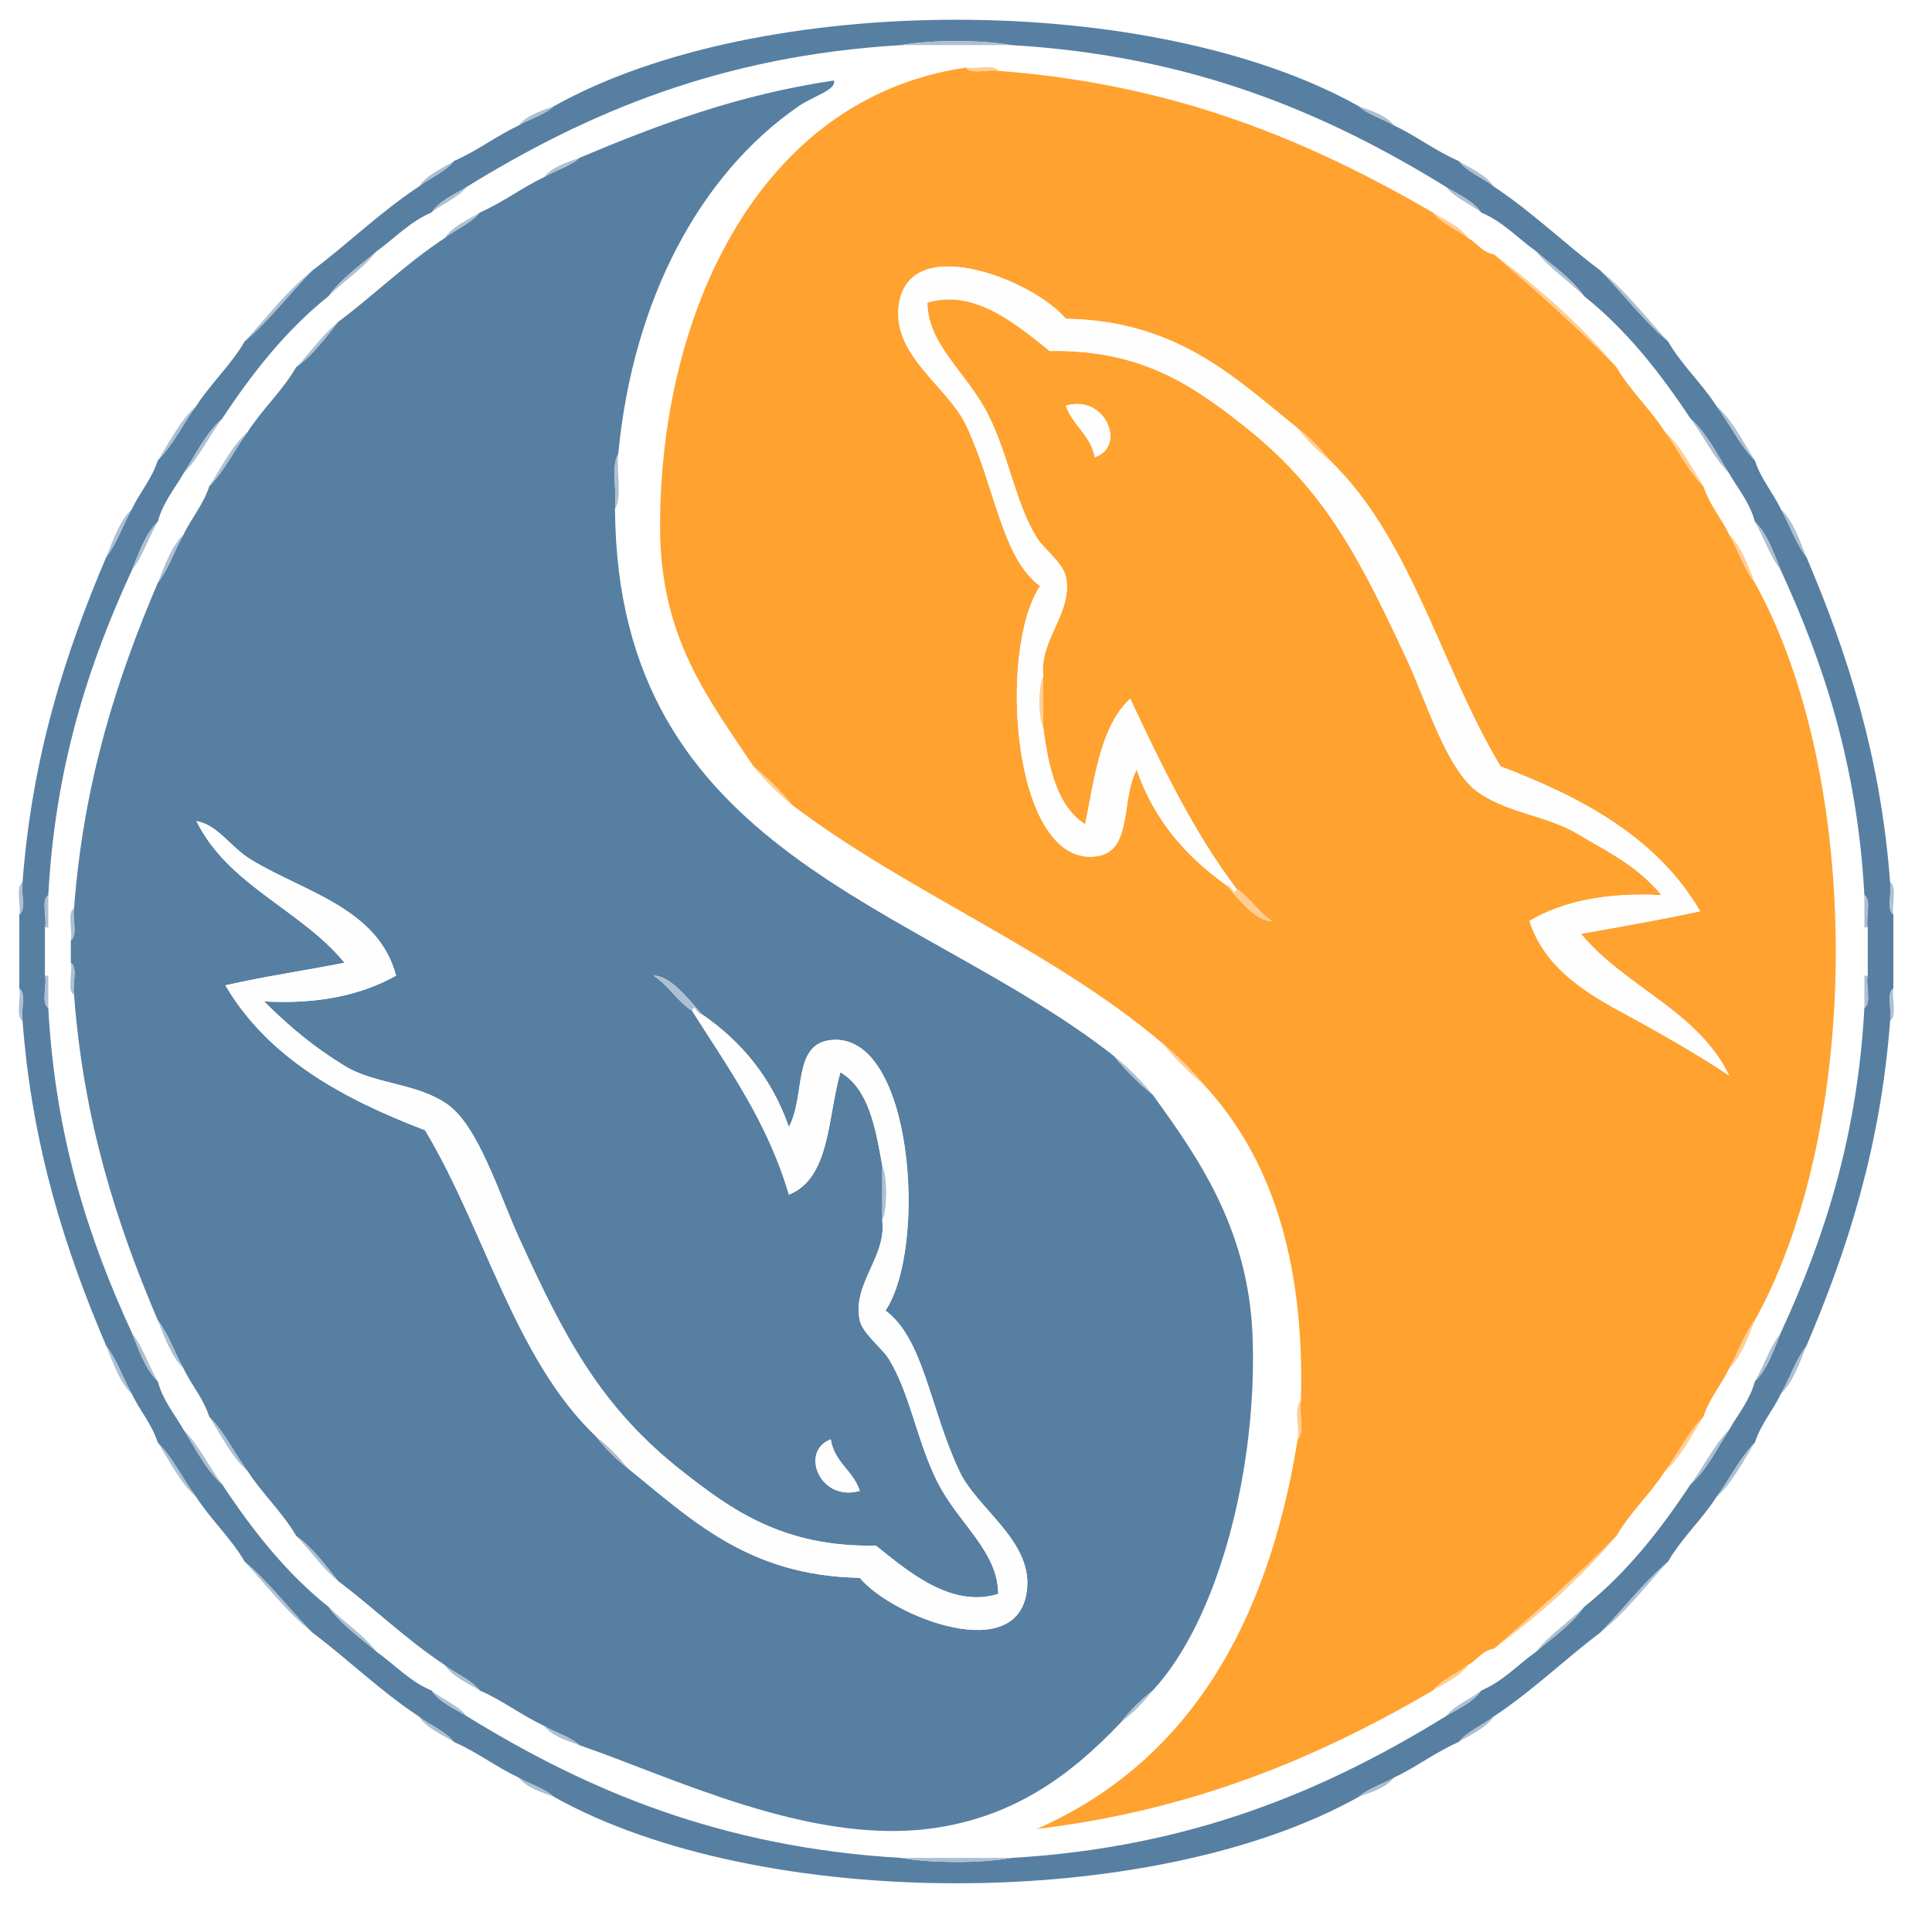
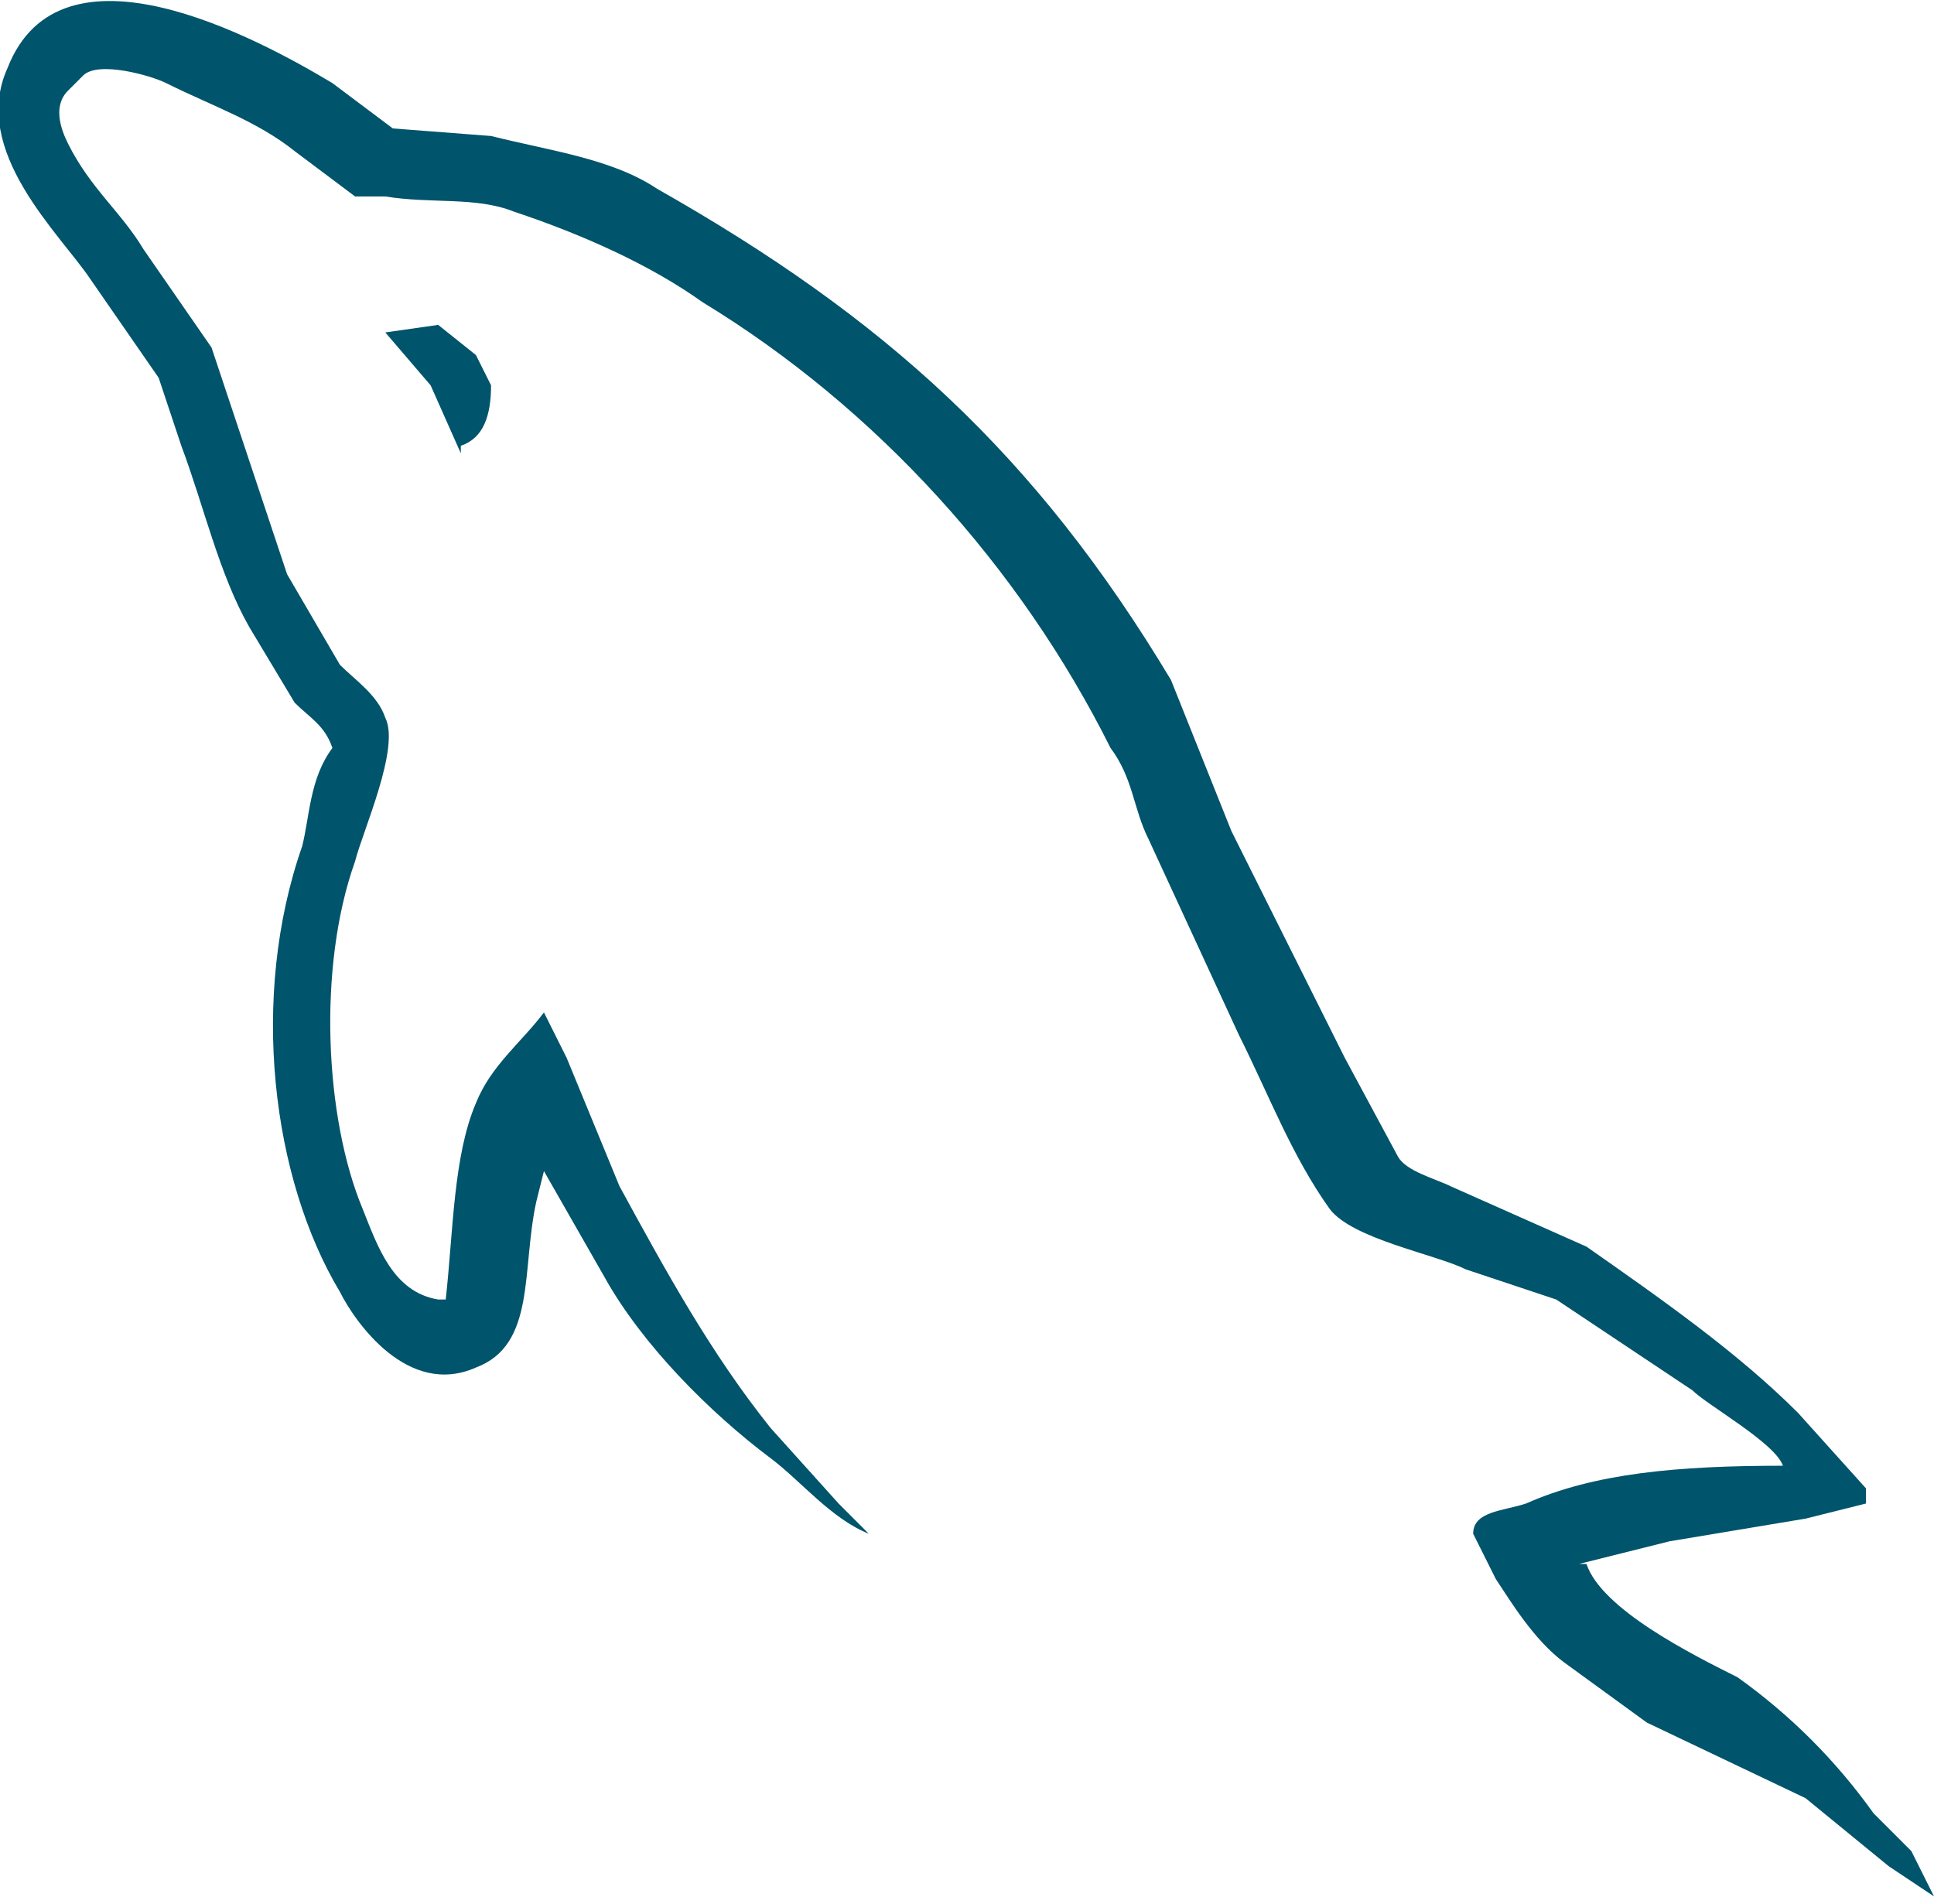
- <svg xmlns="http://www.w3.org/2000/svg" version="1.1" id="Layer_1" x="0px" y="0px" width="500px" height="500px" viewBox="0 0 500 500" enable-background="new 0 0 500 500" xml:space="preserve">
-   <g>
-     <g>
-       <path fill-rule="evenodd" clip-rule="evenodd" fill="#577FA2" d="M143.333,27.5c53.271-29.859,155.062-29.859,208.333,0    c2.481,2.24,6.216,3.228,9.166,5c5.852,2.76,10.666,6.557,16.667,9.167c2.365,2.913,6.237,4.318,9.167,6.667    c9.876,6.513,18.138,14.64,27.5,21.667c5.948,5.996,11.024,12.865,17.5,18.333c3.57,6.152,8.677,10.767,12.5,16.667    c3.452,4.604,5.988,10.122,10,14.167c1.555,4.834,4.6,8.178,6.666,12.5c2.322,4.067,3.879,8.899,6.667,12.5    c10.551,24.727,19.178,51.377,21.667,84.167c0.522,2.533-1.067,7.178,0.833,8.333c0,6.389,0,12.778,0,19.167    c-1.9,1.155-0.311,5.801-0.833,8.334c-2.489,32.789-11.116,59.439-21.667,84.166c-2.788,3.602-4.345,8.434-6.667,12.5    c-2.066,4.322-5.112,7.666-6.666,12.5c-4.012,4.045-6.548,9.563-10,14.167c-3.823,5.899-8.93,10.515-12.5,16.667    c-6.476,5.469-11.552,12.337-17.5,18.333c-9.362,7.026-17.624,15.154-27.5,21.667c-2.93,2.349-6.802,3.754-9.167,6.666    c-6.001,2.61-10.815,6.407-16.667,9.167c-2.95,1.772-6.685,2.76-9.166,5c-53.271,29.859-155.062,29.859-208.333,0    c-2.482-2.24-6.217-3.228-9.167-5c-5.851-2.76-10.666-6.557-16.667-9.167c-2.365-2.912-6.237-4.317-9.167-6.666    c-9.876-6.513-18.138-14.641-27.5-21.667c-5.949-5.996-11.024-12.864-17.5-18.333c-3.57-6.152-8.677-10.768-12.5-16.667    c-3.452-4.604-5.989-10.122-10-14.167c-1.555-4.834-4.6-8.178-6.667-12.5c-2.322-4.066-3.879-8.898-6.667-12.5    c-10.551-24.727-19.178-51.377-21.667-84.166C5.311,261.634,6.9,256.988,5,255.833c0-6.389,0-12.777,0-19.167    c1.9-1.155,0.311-5.8,0.833-8.333c2.488-32.79,11.116-59.44,21.667-84.167c2.788-3.601,4.345-8.433,6.667-12.5    c2.067-4.322,5.112-7.666,6.667-12.5c4.011-4.044,6.548-9.563,10-14.167c3.823-5.899,8.93-10.515,12.5-16.667    c6.476-5.469,11.551-12.338,17.5-18.333c9.362-7.026,17.624-15.154,27.5-21.667c2.929-2.349,6.801-3.754,9.167-6.667    c6.001-2.61,10.815-6.407,16.667-9.167C137.117,30.728,140.852,29.74,143.333,27.5z M233.333,11.667    c-46.993,2.729-81.745,17.7-112.5,36.667c-3.25,2.027-7.015,3.541-9.167,6.667c-5.671,2.384-9.458,6.652-14.167,10    c-4.313,3.742-9.129,6.981-12.5,11.667c-10.967,8.755-19.643,19.802-27.5,31.667c-4.26,3.795-6.846,9.265-10,14.167    c-2.327,4.062-5.302,7.476-6.667,12.5c-3.213,3.176-4.84,7.938-6.667,12.5c-11.144,24.134-19.872,50.684-21.667,84.167    c-1.9,1.156-0.311,5.801-0.833,8.333c0,4.167,0,8.333,0,12.5c0.523,2.533-1.067,7.178,0.833,8.333    c1.794,33.483,10.522,60.033,21.667,84.167c1.827,4.562,3.454,9.324,6.667,12.5c1.365,5.024,4.34,8.438,6.667,12.5    c3.154,4.901,5.74,10.371,10,14.167c7.857,11.864,16.533,22.911,27.5,31.666c3.371,4.686,8.187,7.925,12.5,11.667    c4.708,3.348,8.495,7.616,14.167,10c2.152,3.126,5.917,4.639,9.167,6.667c30.755,18.966,65.507,33.937,112.5,36.666    c7.507,1.388,20.826,1.388,28.333,0c46.992-2.729,81.744-17.7,112.5-36.666c3.25-2.028,7.015-3.541,9.166-6.667    c5.672-2.384,9.459-6.652,14.167-10c4.313-3.742,9.13-6.981,12.5-11.667c10.967-8.755,19.643-19.802,27.5-31.666    c4.26-3.796,6.846-9.266,10-14.167c2.326-4.062,5.302-7.476,6.667-12.5c3.213-3.176,4.84-7.938,6.666-12.5    c11.145-24.134,19.872-50.684,21.667-84.167c1.9-1.155,0.311-5.8,0.833-8.333c0-4.167,0-8.333,0-12.5    c-0.522-2.533,1.067-7.178-0.833-8.333c-1.795-33.483-10.522-60.033-21.667-84.167c-1.826-4.562-3.453-9.324-6.666-12.5    c-1.365-5.024-4.341-8.438-6.667-12.5c-3.154-4.901-5.74-10.371-10-14.167c-7.857-11.865-16.533-22.912-27.5-31.667    c-3.37-4.685-8.187-7.924-12.5-11.667c-4.708-3.348-8.495-7.616-14.167-10c-2.151-3.126-5.916-4.639-9.166-6.667    c-30.756-18.966-65.508-33.938-112.5-36.667C254.159,10.279,240.841,10.279,233.333,11.667z" />
-       <path fill-rule="evenodd" clip-rule="evenodd" fill="#FFA230" d="M195,198.333c-11.748-17.665-24.085-33.172-24.167-61.667    C170.674,81.235,196.381,25.263,250,17.5c1.155,1.9,5.801,0.311,8.333,0.833c46.253,3.469,81.039,18.406,112.5,36.667    c2.366,2.913,6.238,4.318,9.167,6.667c2.358,1.253,3.55,3.672,6.667,4.167c10.825,9.452,21.684,18.872,31.666,29.167    c3.57,6.152,8.678,10.768,12.5,16.667c3.452,4.604,5.989,10.123,10,14.167c1.555,4.834,4.601,8.178,6.667,12.5    c2.322,4.067,3.879,8.899,6.667,12.5c27.905,50.355,27.904,140.478,0,190.833c-2.788,3.601-4.345,8.433-6.667,12.5    c-2.066,4.321-5.112,7.665-6.667,12.5c-4.011,4.044-6.548,9.562-10,14.166c-3.822,5.899-8.93,10.515-12.5,16.667    c-9.982,10.295-20.841,19.715-31.666,29.167c-3.117,0.494-4.309,2.913-6.667,4.166c-2.929,2.349-6.801,3.755-9.167,6.667    c-29.123,16.988-61.327,30.894-102.5,35.833c38.923-17.188,59.736-52.484,67.5-100.833c1.913-1.699,0.302-6.921,0.834-10    c1.054-36.609-7.917-63.194-25-81.667c-3.263-3.959-6.874-7.57-10.834-10.833c-28.366-24.133-65.939-39.061-95.833-61.667    C202.015,204.651,198.682,201.318,195,198.333z M335.833,110.833c-16.315-13.128-31.069-27.819-60-28.333    C267.538,72.388,234.03,59.186,232.5,80c-0.913,12.426,12.965,20.401,17.5,30c7.742,16.387,9.147,34.231,19.167,41.667    c-11.013,16.57-7.239,72.123,14.166,70c9.989-0.99,6.573-14.287,10.834-22.5c4.552,13.226,12.939,22.616,23.333,30    c2.941,3.459,7.777,9.43,11.667,9.167c-3.553-2.281-5.614-6.053-9.167-8.333c-11.024-14.532-19.333-31.778-27.5-49.167    c-7.679,7.043-9.164,20.28-11.667,32.5c-7.242-4.702-9.435-14.454-10.833-25c0-4.445,0-8.889,0-13.333    c-1.14-9.468,7.812-16.365,5.833-25.833c-0.707-3.387-5.771-7.212-7.5-10c-5.487-8.852-7.239-21.078-12.5-31.667    C250.374,96.51,240.154,89.456,240,78.333c12.356-3.902,23.908,6.357,31.667,12.5c23.98-0.44,37.421,9.303,50,19.167    c21.38,16.765,30.355,34.77,42.5,60.833c4.921,10.562,10.24,28.462,18.333,34.167c7.787,5.489,17.847,6.034,25.833,10.833    c7.812,4.694,15.227,8.053,21.667,15.833c-14.357-0.746-25.604,1.618-34.167,6.667c3.577,11.266,13.153,17.836,23.334,23.333    c10.121,5.464,20.352,11.353,28.333,16.666c-8.169-16.831-27.062-22.938-38.333-36.667c10.377-1.845,20.783-3.661,30.833-5.833    c-10.941-18.781-30.111-29.333-51.667-37.5c-15.411-25.7-23.169-59.053-44.166-79.167    C341.738,116.04,338.96,113.262,335.833,110.833z M275.833,105c1.797,5.147,6.396,7.493,7.5,13.333    C291.692,115.44,285.973,101.908,275.833,105z" />
-       <path fill-rule="evenodd" clip-rule="evenodd" fill="#FFCE92" d="M250,17.5c2.533,0.522,7.178-1.067,8.333,0.833    C255.801,17.811,251.155,19.4,250,17.5z" />
-       <path fill-rule="evenodd" clip-rule="evenodd" fill="#577FA2" d="M150,40.833c20.126-8.485,40.903-16.32,65.833-20    c0.69,2.419-5.282,3.988-9.167,6.667c-25.394,17.508-42.841,49.838-46.667,90c-1.928,3.072-0.291,9.709-0.833,14.167    c0.494,89.783,78.612,101.945,129.167,141.667c2.985,3.682,6.318,7.016,10,10c11.372,15.754,24.779,34.42,25.834,62.5    c1.267,33.74-8.644,73.146-25.834,91.667c-3.126,2.429-5.904,5.207-8.333,8.333c-12.937,13.674-28.05,24.848-50,27.5    c-31.196,3.77-66.085-13.42-90-21.666c-2.482-2.24-6.217-3.229-9.167-5c-5.852-2.76-10.666-6.557-16.667-9.167    c-2.365-2.912-6.237-4.318-9.167-6.667c-9.876-6.513-18.138-14.64-27.5-21.666c-3.332-4.169-6.47-8.53-10.833-11.667    c-3.57-6.152-8.677-10.768-12.5-16.667c-3.452-4.604-5.989-10.122-10-14.166c-1.554-4.835-4.6-8.179-6.667-12.5    c-2.322-4.067-3.879-8.899-6.667-12.5c-10.551-24.728-19.178-51.378-21.667-84.167c-0.522-2.533,1.067-7.178-0.833-8.333    c0-1.944,0-3.889,0-5.833c1.9-1.156,0.311-5.801,0.833-8.333c2.489-32.789,11.116-59.439,21.667-84.167    c2.788-3.601,4.344-8.433,6.667-12.5c2.067-4.322,5.112-7.666,6.667-12.5c4.011-4.044,6.548-9.563,10-14.167    c3.823-5.899,8.93-10.515,12.5-16.667c4.363-3.137,7.502-7.499,10.833-11.667c9.362-7.027,17.624-15.154,27.5-21.667    c2.929-2.349,6.801-3.754,9.167-6.667c6.001-2.61,10.815-6.407,16.667-9.167C143.783,44.061,147.518,43.074,150,40.833z     M228.333,315.833c1.14,9.468-7.812,16.365-5.833,25.834c0.716,3.427,5.758,7.189,7.5,10c5.488,8.852,7.24,21.077,12.5,31.666    c5.461,10.994,15.77,18.005,15.833,29.167c-12.356,3.902-23.908-6.356-31.667-12.5c-23.978,0.497-37.532-9.391-50-19.167    c-21.347-16.738-30.69-34.893-42.5-60.833c-4.828-10.604-10.345-28.536-18.333-34.167c-7.993-5.634-18.801-5.15-26.667-10    c-8.068-4.974-13.865-9.774-20.833-16.666c14.404,0.793,25.43-1.792,34.167-6.667c-4.625-17.516-23.775-21.635-37.5-30    c-5.438-3.314-8.541-8.993-14.167-10c8.271,16.729,27.085,22.914,38.333,36.667C78.95,251.172,68.29,252.733,58.333,255    c10.994,18.728,30.164,29.28,51.667,37.5c15.444,25.667,23.164,59.059,44.167,79.167c2.429,3.126,5.207,5.904,8.333,8.333    c16.316,13.129,31.07,27.819,60,28.333c8.376,10.102,41.746,23.252,43.333,2.5c0.941-12.296-13.004-20.483-17.5-30    c-7.736-16.375-9.206-34.224-19.167-41.666c10.969-16.403,7.17-72.306-14.167-70c-9.947,1.074-6.482,14.347-10.833,22.5    c-4.464-12.758-12.285-22.159-22.5-29.167c-3.272-3.682-8.227-10.093-12.5-10c3.829,2.561,6.171,6.606,10,9.167    c9.37,14.797,19.518,28.815,25,47.5c10.741-4.26,9.969-20.031,13.333-31.667c7.328,4.339,9.063,14.27,10.833,24.167    C228.333,306.389,228.333,311.111,228.333,315.833z M222.5,385.833c-1.677-5.267-6.565-7.323-7.5-13.333    C206.841,375.594,212.251,388.816,222.5,385.833z" />
-       <path fill-rule="evenodd" clip-rule="evenodd" fill="#ADC0D1" d="M160,117.5c-0.543,4.457,1.094,11.094-0.833,14.167    C159.709,127.209,158.072,120.572,160,117.5z" />
-       <path fill-rule="evenodd" clip-rule="evenodd" fill="#FFCE92" d="M270,175c0,4.444,0,8.889,0,13.333    C268.615,185.804,268.615,177.529,270,175z" />
-       <path fill-rule="evenodd" clip-rule="evenodd" fill="#ADC0D1" d="M5,236.667c0.522-2.533-1.067-7.178,0.833-8.333    C5.311,230.866,6.9,235.511,5,236.667z" />
-       <path fill-rule="evenodd" clip-rule="evenodd" fill="#ADC0D1" d="M489.167,228.333c1.899,1.155,0.311,5.8,0.833,8.333    C488.1,235.511,489.689,230.866,489.167,228.333z" />
-       <path fill-rule="evenodd" clip-rule="evenodd" fill="#ADC0D1" d="M12.5,231.667c0,2.778,0,5.556,0,8.333c-0.278,0-0.556,0-0.833,0    C12.189,237.467,10.6,232.822,12.5,231.667z" />
-       <path fill-rule="evenodd" clip-rule="evenodd" fill="#ADC0D1" d="M482.5,231.667c1.9,1.156,0.311,5.801,0.833,8.333    c-0.277,0-0.556,0-0.833,0C482.5,237.222,482.5,234.444,482.5,231.667z" />
-       <path fill-rule="evenodd" clip-rule="evenodd" fill="#ADC0D1" d="M18.333,243.333c0.522-2.533-1.067-7.178,0.833-8.333    C18.644,237.533,20.233,242.178,18.333,243.333z" />
-       <path fill-rule="evenodd" clip-rule="evenodd" fill="#FEFEFE" d="M11.667,240c0.278,0,0.556,0,0.833,0c0,4.167,0,8.333,0,12.5    c-0.278,0-0.556,0-0.833,0C11.667,248.333,11.667,244.167,11.667,240z" />
-       <path fill-rule="evenodd" clip-rule="evenodd" fill="#FEFEFE" d="M482.5,240c0.277,0,0.556,0,0.833,0c0,4.167,0,8.333,0,12.5    c-0.277,0-0.556,0-0.833,0C482.5,248.333,482.5,244.167,482.5,240z" />
-       <path fill-rule="evenodd" clip-rule="evenodd" fill="#ADC0D1" d="M18.333,249.167c1.9,1.156,0.311,5.8,0.833,8.333    C17.267,256.345,18.856,251.699,18.333,249.167z" />
-       <path fill-rule="evenodd" clip-rule="evenodd" fill="#ADC0D1" d="M11.667,252.5c0.278,0,0.556,0,0.833,0c0,2.777,0,5.556,0,8.333    C10.6,259.678,12.189,255.033,11.667,252.5z" />
-       <path fill-rule="evenodd" clip-rule="evenodd" fill="#ADC0D1" d="M482.5,252.5c0.277,0,0.556,0,0.833,0    c-0.522,2.533,1.067,7.178-0.833,8.333C482.5,258.056,482.5,255.277,482.5,252.5z" />
-       <path fill-rule="evenodd" clip-rule="evenodd" fill="#ADC0D1" d="M5,255.833c1.9,1.155,0.311,5.801,0.833,8.334    C3.933,263.012,5.522,258.366,5,255.833z" />
-       <path fill-rule="evenodd" clip-rule="evenodd" fill="#ADC0D1" d="M490,255.833c-0.522,2.533,1.066,7.179-0.833,8.334    C489.689,261.634,488.1,256.988,490,255.833z" />
-       <path fill-rule="evenodd" clip-rule="evenodd" fill="#ADC0D1" d="M228.333,301.667c1.385,2.804,1.385,11.362,0,14.166    C228.333,311.111,228.333,306.389,228.333,301.667z" />
-       <path fill-rule="evenodd" clip-rule="evenodd" fill="#FFCE92" d="M335.833,372.5c0.532-3.079-1.079-8.302,0.834-10    C336.135,365.579,337.746,370.801,335.833,372.5z" />
-       <path fill-rule="evenodd" clip-rule="evenodd" fill="#ADC0D1" d="M134.167,32.5c2.087-2.635,5.696-3.749,9.167-5    C140.852,29.74,137.117,30.728,134.167,32.5z" />
-       <path fill-rule="evenodd" clip-rule="evenodd" fill="#ADC0D1" d="M108.333,48.333c2.152-3.126,5.917-4.639,9.167-6.667    C115.135,44.579,111.263,45.985,108.333,48.333z" />
-       <path fill-rule="evenodd" clip-rule="evenodd" fill="#ADC0D1" d="M63.333,88.333C69.06,82.116,74.196,75.308,80.833,70    C74.885,75.996,69.809,82.865,63.333,88.333z" />
-       <path fill-rule="evenodd" clip-rule="evenodd" fill="#ADC0D1" d="M40.833,119.167c3.154-4.901,5.74-10.371,10-14.167    C47.381,109.604,44.845,115.122,40.833,119.167z" />
-       <path fill-rule="evenodd" clip-rule="evenodd" fill="#ADC0D1" d="M27.5,144.167c1.827-4.562,3.454-9.324,6.667-12.5    C31.845,135.733,30.288,140.565,27.5,144.167z" />
-       <path fill-rule="evenodd" clip-rule="evenodd" fill="#ADC0D1" d="M27.5,348.333c2.788,3.602,4.345,8.434,6.667,12.5    C30.954,357.657,29.327,352.896,27.5,348.333z" />
-       <path fill-rule="evenodd" clip-rule="evenodd" fill="#ADC0D1" d="M50.833,387.5c-4.26-3.796-6.846-9.266-10-14.167    C44.845,377.378,47.381,382.896,50.833,387.5z" />
-       <path fill-rule="evenodd" clip-rule="evenodd" fill="#ADC0D1" d="M80.833,422.5c-6.637-5.308-11.773-12.115-17.5-18.333    C69.809,409.636,74.885,416.504,80.833,422.5z" />
-       <path fill-rule="evenodd" clip-rule="evenodd" fill="#ADC0D1" d="M117.5,450.833c-3.25-2.027-7.015-3.54-9.167-6.666    C111.263,446.516,115.135,447.921,117.5,450.833z" />
-       <path fill-rule="evenodd" clip-rule="evenodd" fill="#ADC0D1" d="M143.333,465c-3.471-1.251-7.08-2.364-9.167-5    C137.117,461.772,140.852,462.76,143.333,465z" />
-       <path fill-rule="evenodd" clip-rule="evenodd" fill="#ADC0D1" d="M351.667,465c2.481-2.24,6.216-3.228,9.166-5    C358.746,462.636,355.138,463.749,351.667,465z" />
-       <path fill-rule="evenodd" clip-rule="evenodd" fill="#ADC0D1" d="M377.5,450.833c2.365-2.912,6.237-4.317,9.167-6.666    C384.515,447.293,380.75,448.806,377.5,450.833z" />
-       <path fill-rule="evenodd" clip-rule="evenodd" fill="#ADC0D1" d="M414.167,422.5c5.948-5.996,11.024-12.864,17.5-18.333    C425.94,410.385,420.804,417.192,414.167,422.5z" />
-       <path fill-rule="evenodd" clip-rule="evenodd" fill="#ADC0D1" d="M454.167,373.333c-3.154,4.901-5.74,10.371-10,14.167    C447.619,382.896,450.155,377.378,454.167,373.333z" />
-       <path fill-rule="evenodd" clip-rule="evenodd" fill="#ADC0D1" d="M467.5,348.333c-1.827,4.562-3.453,9.324-6.667,12.5    C463.155,356.767,464.712,351.935,467.5,348.333z" />
-       <path fill-rule="evenodd" clip-rule="evenodd" fill="#ADC0D1" d="M460.833,131.667c3.213,3.176,4.84,7.938,6.667,12.5    C464.712,140.565,463.155,135.733,460.833,131.667z" />
-       <path fill-rule="evenodd" clip-rule="evenodd" fill="#ADC0D1" d="M444.167,105c4.26,3.796,6.846,9.265,10,14.167    C450.155,115.122,447.619,109.604,444.167,105z" />
-       <path fill-rule="evenodd" clip-rule="evenodd" fill="#ADC0D1" d="M414.167,70c6.637,5.308,11.773,12.115,17.5,18.333    C425.191,82.865,420.115,75.996,414.167,70z" />
-       <path fill-rule="evenodd" clip-rule="evenodd" fill="#ADC0D1" d="M377.5,41.667c3.25,2.028,7.015,3.541,9.167,6.667    C383.737,45.985,379.865,44.579,377.5,41.667z" />
-       <path fill-rule="evenodd" clip-rule="evenodd" fill="#ADC0D1" d="M351.667,27.5c3.471,1.251,7.079,2.365,9.166,5    C357.883,30.728,354.148,29.74,351.667,27.5z" />
-       <path fill-rule="evenodd" clip-rule="evenodd" fill="#ADC0D1" d="M111.667,55c2.152-3.126,5.917-4.639,9.167-6.667    C118.468,51.246,114.596,52.651,111.667,55z" />
-       <path fill-rule="evenodd" clip-rule="evenodd" fill="#ADC0D1" d="M85,76.667c3.371-4.685,8.187-7.924,12.5-11.667    C93.967,69.522,89.051,72.662,85,76.667z" />
-       <path fill-rule="evenodd" clip-rule="evenodd" fill="#ADC0D1" d="M47.5,122.5c3.154-4.901,5.74-10.371,10-14.167    C54.048,112.937,51.511,118.456,47.5,122.5z" />
-       <path fill-rule="evenodd" clip-rule="evenodd" fill="#ADC0D1" d="M34.167,147.5c1.827-4.562,3.454-9.324,6.667-12.5    C38.511,139.067,36.955,143.899,34.167,147.5z" />
-       <path fill-rule="evenodd" clip-rule="evenodd" fill="#ADC0D1" d="M34.167,345c2.788,3.602,4.345,8.434,6.667,12.5    C37.62,354.324,35.994,349.562,34.167,345z" />
-       <path fill-rule="evenodd" clip-rule="evenodd" fill="#ADC0D1" d="M47.5,370c4.011,4.044,6.548,9.563,10,14.167    C53.24,380.371,50.654,374.901,47.5,370z" />
-       <path fill-rule="evenodd" clip-rule="evenodd" fill="#ADC0D1" d="M85,415.833c4.051,4.005,8.967,7.145,12.5,11.667    C93.187,423.758,88.371,420.519,85,415.833z" />
-       <path fill-rule="evenodd" clip-rule="evenodd" fill="#ADC0D1" d="M111.667,437.5c2.929,2.349,6.801,3.754,9.167,6.667    C117.583,442.139,113.818,440.626,111.667,437.5z" />
-       <path fill-rule="evenodd" clip-rule="evenodd" fill="#ADC0D1" d="M374.167,444.167c2.365-2.913,6.237-4.318,9.166-6.667    C381.182,440.626,377.417,442.139,374.167,444.167z" />
-       <path fill-rule="evenodd" clip-rule="evenodd" fill="#ADC0D1" d="M397.5,427.5c3.533-4.522,8.449-7.662,12.5-11.667    C406.63,420.519,401.813,423.758,397.5,427.5z" />
-       <path fill-rule="evenodd" clip-rule="evenodd" fill="#ADC0D1" d="M437.5,384.167c3.452-4.604,5.989-10.123,10-14.167    C444.346,374.901,441.76,380.371,437.5,384.167z" />
-       <path fill-rule="evenodd" clip-rule="evenodd" fill="#ADC0D1" d="M454.167,357.5c2.321-4.066,3.879-8.898,6.666-12.5    C459.007,349.562,457.38,354.324,454.167,357.5z" />
-       <path fill-rule="evenodd" clip-rule="evenodd" fill="#ADC0D1" d="M460.833,147.5c-2.787-3.601-4.345-8.433-6.666-12.5    C457.38,138.176,459.007,142.938,460.833,147.5z" />
-       <path fill-rule="evenodd" clip-rule="evenodd" fill="#ADC0D1" d="M447.5,122.5c-4.011-4.044-6.548-9.563-10-14.167    C441.76,112.129,444.346,117.599,447.5,122.5z" />
-       <path fill-rule="evenodd" clip-rule="evenodd" fill="#ADC0D1" d="M397.5,65c4.313,3.742,9.13,6.981,12.5,11.667    C405.949,72.662,401.033,69.522,397.5,65z" />
-       <path fill-rule="evenodd" clip-rule="evenodd" fill="#ADC0D1" d="M383.333,55c-2.929-2.349-6.801-3.754-9.166-6.667    C377.417,50.361,381.182,51.874,383.333,55z" />
-       <path fill-rule="evenodd" clip-rule="evenodd" fill="#FFCE92" d="M195,198.333c3.682,2.985,7.015,6.318,10,10    C201.318,205.349,197.985,202.015,195,198.333z" />
-       <path fill-rule="evenodd" clip-rule="evenodd" fill="#FFCE92" d="M300.833,270c3.96,3.263,7.571,6.874,10.834,10.833    C307.707,277.57,304.096,273.959,300.833,270z" />
-       <path fill-rule="evenodd" clip-rule="evenodd" fill="#FFCE92" d="M370.833,437.5c2.366-2.912,6.238-4.318,9.167-6.667    C377.849,433.959,374.083,435.473,370.833,437.5z" />
-       <path fill-rule="evenodd" clip-rule="evenodd" fill="#FFCE92" d="M386.667,426.667c10.825-9.452,21.684-18.872,31.666-29.167    C409.069,408.514,398.27,417.991,386.667,426.667z" />
-       <path fill-rule="evenodd" clip-rule="evenodd" fill="#FFCE92" d="M440.833,366.667c-3.153,4.901-5.74,10.37-10,14.166    C434.285,376.229,436.822,370.711,440.833,366.667z" />
-       <path fill-rule="evenodd" clip-rule="evenodd" fill="#FFCE92" d="M454.167,341.667c-1.827,4.562-3.454,9.324-6.667,12.5    C449.822,350.1,451.379,345.268,454.167,341.667z" />
-       <path fill-rule="evenodd" clip-rule="evenodd" fill="#FFCE92" d="M447.5,138.333c3.213,3.176,4.84,7.938,6.667,12.5    C451.379,147.232,449.822,142.4,447.5,138.333z" />
-       <path fill-rule="evenodd" clip-rule="evenodd" fill="#FFCE92" d="M430.833,111.667c4.26,3.796,6.846,9.265,10,14.167    C436.822,121.789,434.285,116.27,430.833,111.667z" />
-       <path fill-rule="evenodd" clip-rule="evenodd" fill="#FFCE92" d="M386.667,65.833C398.27,74.509,409.069,83.986,418.333,95    C408.351,84.705,397.492,75.285,386.667,65.833z" />
-       <path fill-rule="evenodd" clip-rule="evenodd" fill="#FFCE92" d="M370.833,55c3.25,2.028,7.016,3.541,9.167,6.667    C377.071,59.318,373.199,57.913,370.833,55z" />
-       <path fill-rule="evenodd" clip-rule="evenodd" fill="#ADC0D1" d="M140.833,45.833c2.087-2.636,5.695-3.749,9.167-5    C147.518,43.074,143.783,44.061,140.833,45.833z" />
-       <path fill-rule="evenodd" clip-rule="evenodd" fill="#ADC0D1" d="M115,61.667c2.152-3.126,5.917-4.639,9.167-6.667    C121.801,57.913,117.929,59.318,115,61.667z" />
-       <path fill-rule="evenodd" clip-rule="evenodd" fill="#ADC0D1" d="M76.667,95c3.705-3.795,6.697-8.303,10.833-11.667    C84.168,87.501,81.03,91.863,76.667,95z" />
-       <path fill-rule="evenodd" clip-rule="evenodd" fill="#ADC0D1" d="M54.167,125.833c3.154-4.902,5.74-10.371,10-14.167    C60.714,116.27,58.178,121.789,54.167,125.833z" />
-       <path fill-rule="evenodd" clip-rule="evenodd" fill="#ADC0D1" d="M40.833,150.833c1.827-4.562,3.454-9.324,6.667-12.5    C45.178,142.4,43.621,147.232,40.833,150.833z" />
-       <path fill-rule="evenodd" clip-rule="evenodd" fill="#ADC0D1" d="M40.833,341.667c2.788,3.601,4.344,8.433,6.667,12.5    C44.287,350.991,42.66,346.229,40.833,341.667z" />
-       <path fill-rule="evenodd" clip-rule="evenodd" fill="#ADC0D1" d="M64.167,380.833c-4.26-3.796-6.846-9.265-10-14.166    C58.178,370.711,60.714,376.229,64.167,380.833z" />
-       <path fill-rule="evenodd" clip-rule="evenodd" fill="#ADC0D1" d="M87.5,409.167c-4.137-3.363-7.128-7.872-10.833-11.667    C81.03,400.637,84.168,404.998,87.5,409.167z" />
-       <path fill-rule="evenodd" clip-rule="evenodd" fill="#ADC0D1" d="M124.167,437.5c-3.25-2.027-7.015-3.541-9.167-6.667    C117.929,433.182,121.801,434.588,124.167,437.5z" />
-       <path fill-rule="evenodd" clip-rule="evenodd" fill="#ADC0D1" d="M150,451.667c-3.471-1.252-7.08-2.365-9.167-5    C143.783,448.438,147.518,449.427,150,451.667z" />
-       <path fill-rule="evenodd" clip-rule="evenodd" fill="#ADC0D1" d="M290,445.833c2.429-3.126,5.207-5.904,8.333-8.333    C295.904,440.627,293.127,443.404,290,445.833z" />
-       <path fill-rule="evenodd" clip-rule="evenodd" fill="#ADC0D1" d="M288.333,273.333c3.682,2.985,7.016,6.318,10,10    C294.651,280.349,291.318,277.015,288.333,273.333z" />
-       <path fill-rule="evenodd" clip-rule="evenodd" fill="#FFCE92" d="M320,230c3.553,2.281,5.614,6.053,9.167,8.333    c-3.89,0.263-8.726-5.708-11.667-9.167C318.7,228.722,319.533,232.414,320,230z" />
-       <path fill-rule="evenodd" clip-rule="evenodd" fill="#FEFEFE" d="M344.167,119.167c20.997,20.114,28.755,53.467,44.166,79.167    c21.556,8.167,40.726,18.719,51.667,37.5c-10.05,2.172-20.456,3.988-30.833,5.833c11.271,13.729,30.164,19.835,38.333,36.667    c-7.981-5.313-18.212-11.202-28.333-16.666c-10.181-5.497-19.757-12.068-23.334-23.333c8.562-5.049,19.81-7.413,34.167-6.667    c-6.44-7.78-13.854-11.139-21.667-15.833c-7.986-4.799-18.046-5.345-25.833-10.833c-8.093-5.705-13.412-23.604-18.333-34.167    c-12.145-26.064-21.12-44.068-42.5-60.833c-12.579-9.864-26.02-19.607-50-19.167c-7.759-6.143-19.311-16.402-31.667-12.5    c0.154,11.122,10.374,18.177,15.833,29.167c5.261,10.589,7.013,22.814,12.5,31.667c1.729,2.788,6.793,6.613,7.5,10    c1.979,9.469-6.973,16.366-5.833,25.833c-1.385,2.529-1.385,10.804,0,13.333c1.398,10.546,3.591,20.298,10.833,25    c2.503-12.22,3.988-25.457,11.667-32.5c8.167,17.388,16.476,34.635,27.5,49.167c-0.467,2.414-1.3-1.278-2.5-0.833    c-10.394-7.384-18.781-16.774-23.333-30c-4.261,8.213-0.845,21.51-10.834,22.5c-21.405,2.123-25.179-53.43-14.166-70    c-10.02-7.436-11.425-25.28-19.167-41.667c-4.535-9.599-18.413-17.574-17.5-30c1.53-20.814,35.038-7.612,43.333,2.5    c28.931,0.515,43.685,15.205,60,28.333C338.262,113.96,341.04,116.738,344.167,119.167z" />
-       <path fill-rule="evenodd" clip-rule="evenodd" fill="#FFCE92" d="M335.833,110.833c3.127,2.429,5.905,5.207,8.334,8.333    C341.04,116.738,338.262,113.96,335.833,110.833z" />
-       <path fill-rule="evenodd" clip-rule="evenodd" fill="#FEFEFE" d="M283.333,118.333c-1.104-5.841-5.703-8.186-7.5-13.333    C285.973,101.908,291.692,115.44,283.333,118.333z" />
-       <path fill-rule="evenodd" clip-rule="evenodd" fill="#ADC0D1" d="M154.167,371.667c3.127,2.429,5.905,5.206,8.333,8.333    C159.373,377.571,156.596,374.793,154.167,371.667z" />
-       <path fill-rule="evenodd" clip-rule="evenodd" fill="#ADC0D1" d="M179.167,261.667c-3.829-2.561-6.171-6.606-10-9.167    c4.273-0.093,9.228,6.318,12.5,10C180.466,262.945,179.633,259.253,179.167,261.667z" />
-       <path fill-rule="evenodd" clip-rule="evenodd" fill="#FEFEFE" d="M154.167,371.667c-21.003-20.108-28.723-53.5-44.167-79.167    c-21.503-8.22-40.672-18.772-51.667-37.5c9.956-2.267,20.617-3.828,30.833-5.833c-11.248-13.752-30.062-19.937-38.333-36.667    c5.625,1.007,8.729,6.686,14.167,10c13.725,8.365,32.875,12.484,37.5,30c-8.736,4.875-19.762,7.46-34.167,6.667    c6.968,6.892,12.765,11.692,20.833,16.666c7.866,4.85,18.674,4.366,26.667,10c7.988,5.631,13.505,23.562,18.333,34.167    c11.81,25.94,21.153,44.095,42.5,60.833c12.468,9.776,26.022,19.664,50,19.167c7.758,6.144,19.31,16.402,31.667,12.5    c-0.063-11.162-10.372-18.173-15.833-29.167c-5.26-10.589-7.012-22.814-12.5-31.666c-1.742-2.811-6.784-6.573-7.5-10    c-1.978-9.469,6.973-16.366,5.833-25.834c1.385-2.804,1.385-11.362,0-14.166c-1.77-9.897-3.505-19.828-10.833-24.167    c-3.364,11.636-2.593,27.407-13.333,31.667c-5.482-18.685-15.63-32.703-25-47.5c0.467-2.414,1.3,1.278,2.5,0.833    c10.215,7.008,18.036,16.409,22.5,29.167c4.352-8.153,0.887-21.426,10.833-22.5c21.337-2.306,25.136,53.597,14.167,70    c9.961,7.442,11.431,25.291,19.167,41.666c4.496,9.517,18.441,17.704,17.5,30c-1.587,20.752-34.957,7.602-43.333-2.5    c-28.93-0.514-43.684-15.204-60-28.333C160.071,376.873,157.293,374.096,154.167,371.667z" />
-       <path fill-rule="evenodd" clip-rule="evenodd" fill="#FEFEFE" d="M215,372.5c0.935,6.01,5.823,8.066,7.5,13.333    C212.251,388.816,206.841,375.594,215,372.5z" />
-       <path fill-rule="evenodd" clip-rule="evenodd" fill="#ADC0D1" d="M233.333,11.667c7.507-1.388,20.826-1.388,28.333,0    C252.223,11.667,242.778,11.667,233.333,11.667z" />
-       <path fill-rule="evenodd" clip-rule="evenodd" fill="#ADC0D1" d="M233.333,480.833c9.444,0,18.889,0,28.333,0    C254.159,482.221,240.841,482.221,233.333,480.833z" />
-     </g>
-   </g>
+ <svg xmlns="http://www.w3.org/2000/svg" preserveAspectRatio="xMidYMid" viewBox="0 0 256 252">
+   <path d="M236 194c-14 0-25 1-34 5-3 1-7 1-7 4l3 6c2 3 5 8 9 11l11 8 21 10 11 9 6 4-3-6-5-5c-5-7-11-13-18-18-6-3-18-9-20-15h-1l12-3 18-3 8-2v-2l-9-10c-8-8-18-15-28-22l-18-8c-2-1-6-2-7-4l-7-13-15-30-8-20c-18-30-38-48-68-65-6-4-14-5-22-7l-13-1-8-6C34 5 8-9 1 9c-5 11 7 22 11 28l9 13 3 9c3 8 5 17 9 24l6 10c2 2 4 3 5 6-3 4-3 9-4 13-7 20-4 44 5 59 2 4 9 14 18 10 8-3 6-13 8-22l1-4 8 14c5 9 14 18 22 24 4 3 8 8 13 10l-4-4-9-10c-8-10-14-21-20-32l-7-17-3-6c-3 4-7 7-9 12-3 7-3 17-4 26h-1c-6-1-8-7-10-12-5-12-6-32-1-46 1-4 6-15 4-19-1-3-4-5-6-7l-7-12-10-30-9-13c-3-5-7-8-10-14-1-2-2-5 0-7l2-2c2-2 9 0 11 1 6 3 12 5 17 9l8 6h4c6 1 12 0 17 2 9 3 18 7 25 12 23 14 42 35 54 59 3 4 3 8 5 12l12 26c4 8 7 16 12 23 3 4 14 6 18 8l12 4 18 12c2 2 11 7 12 10Z" fill="#00546B" />
+   <path d="m58 43-7 1 6 7 4 9v-1c3-1 4-4 4-8l-2-4-5-4Z" fill="#00546B" />
</svg>
